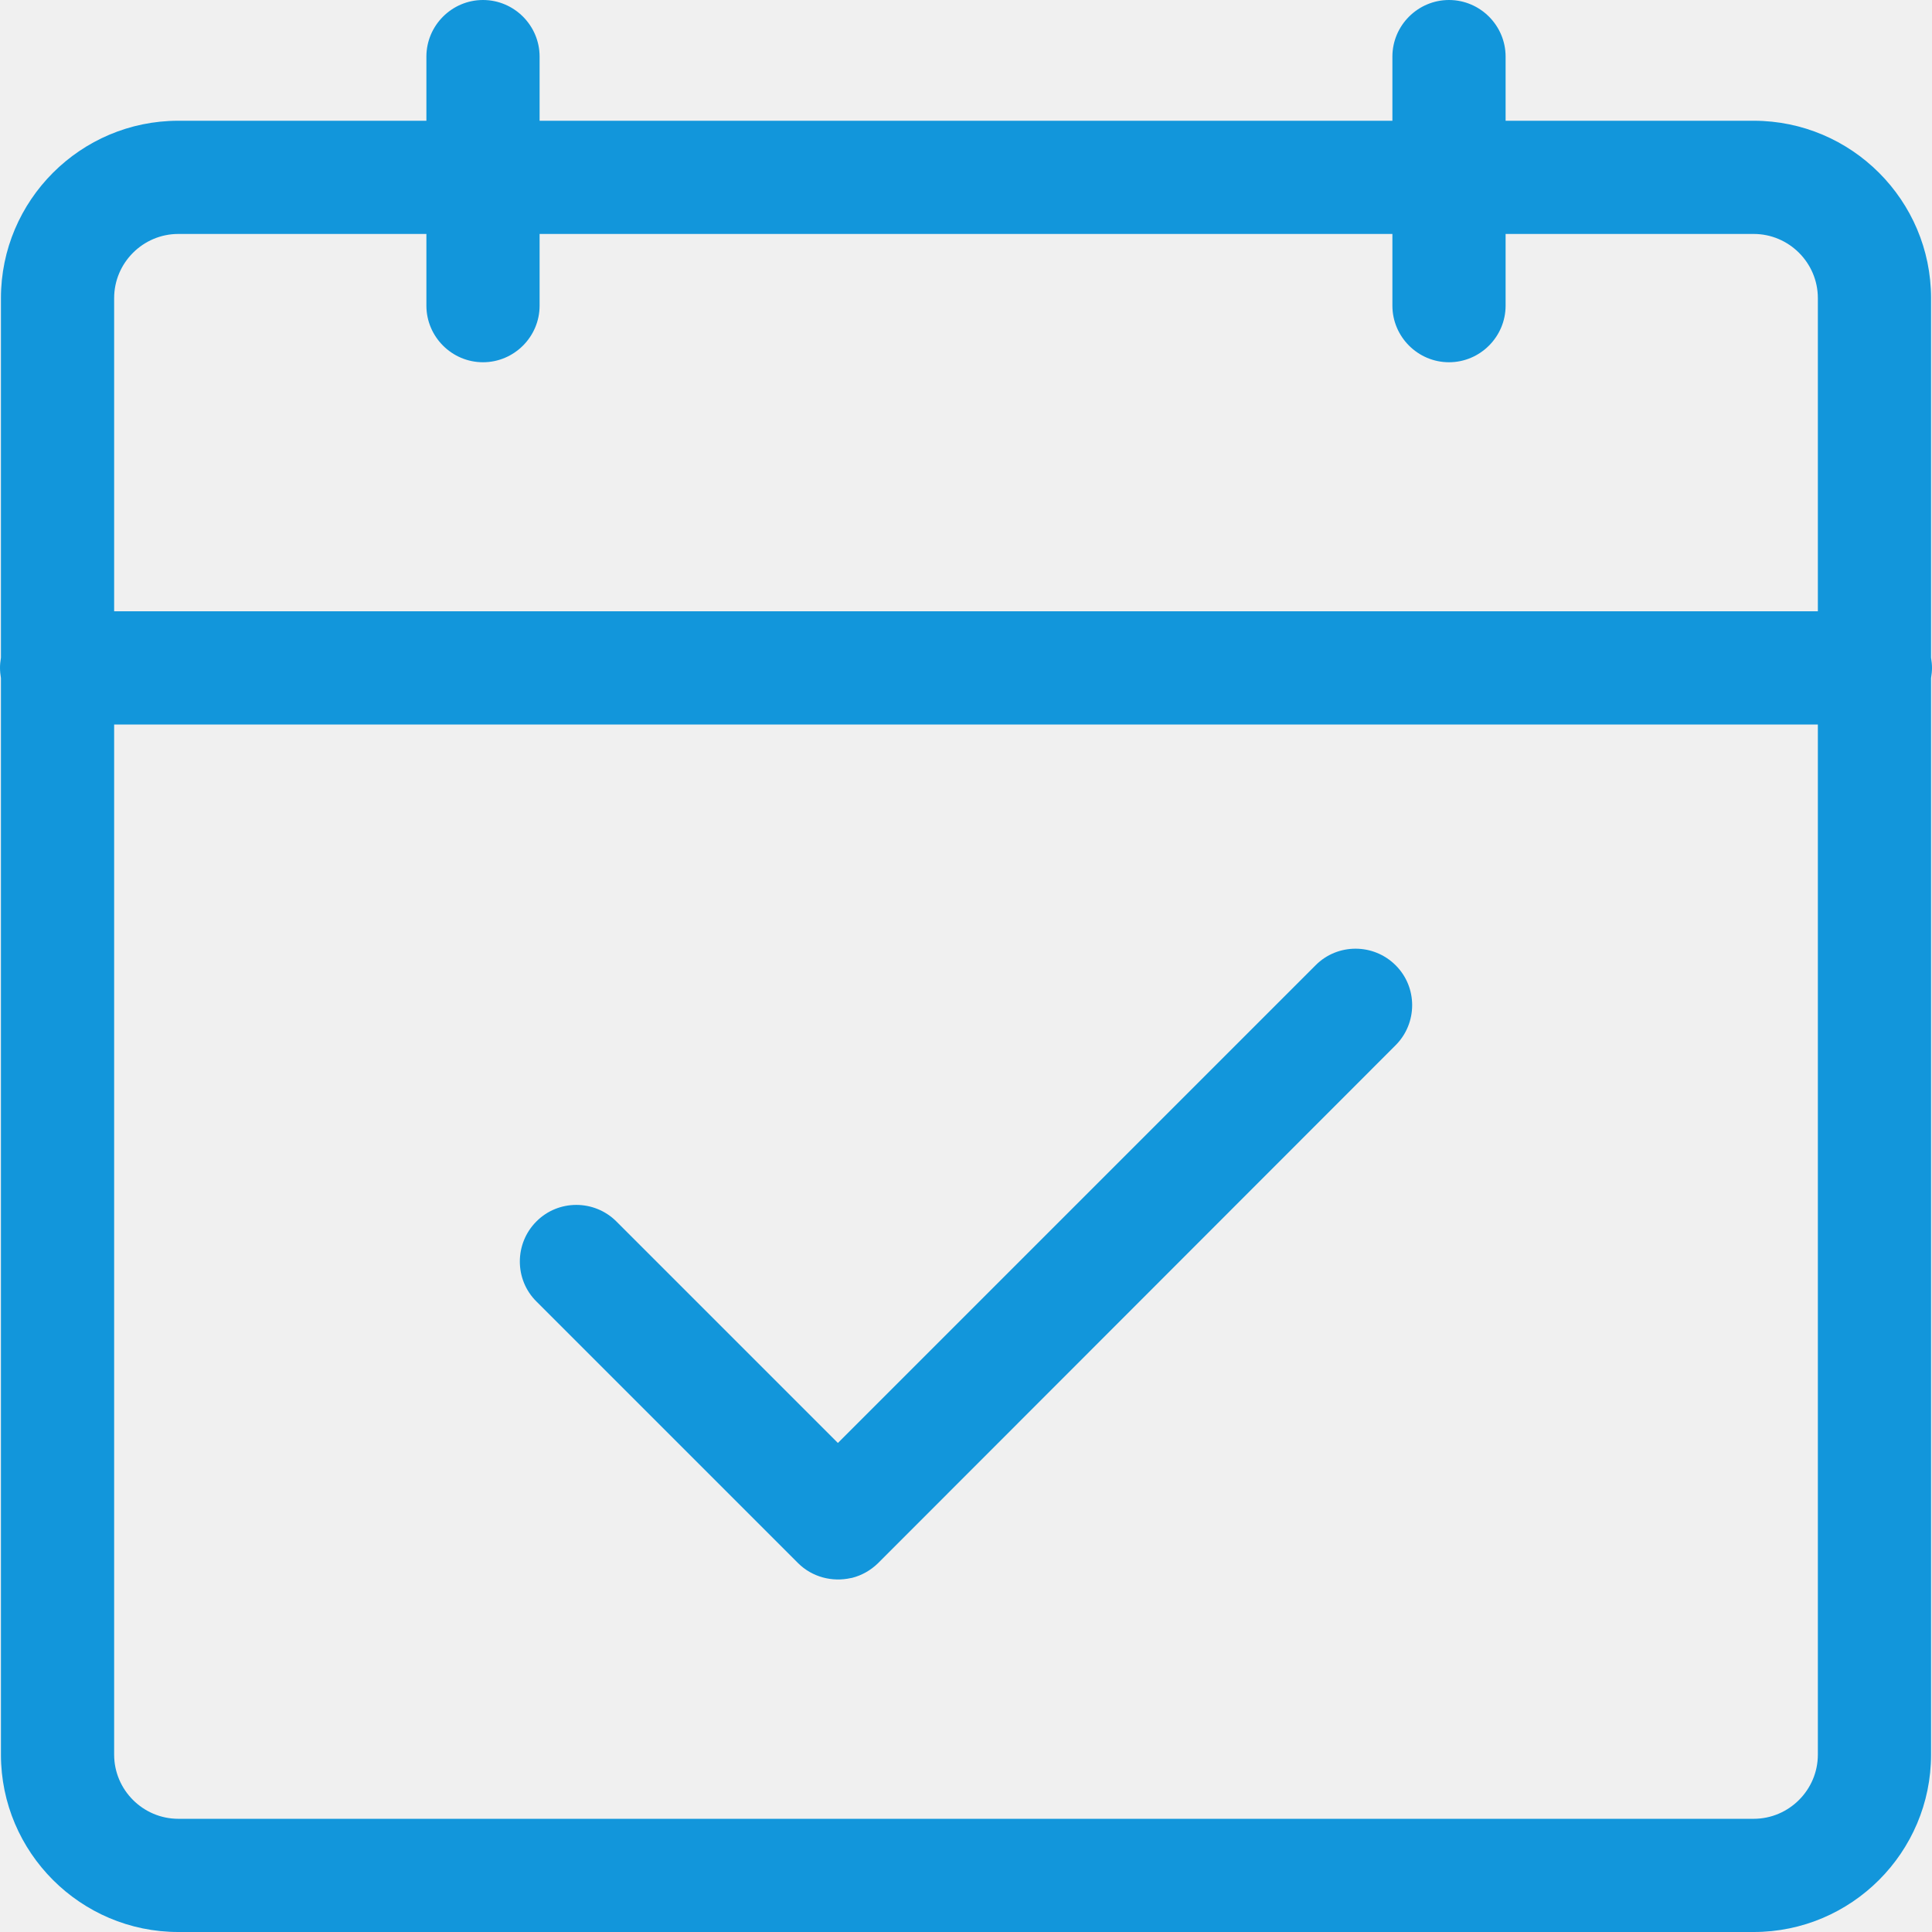
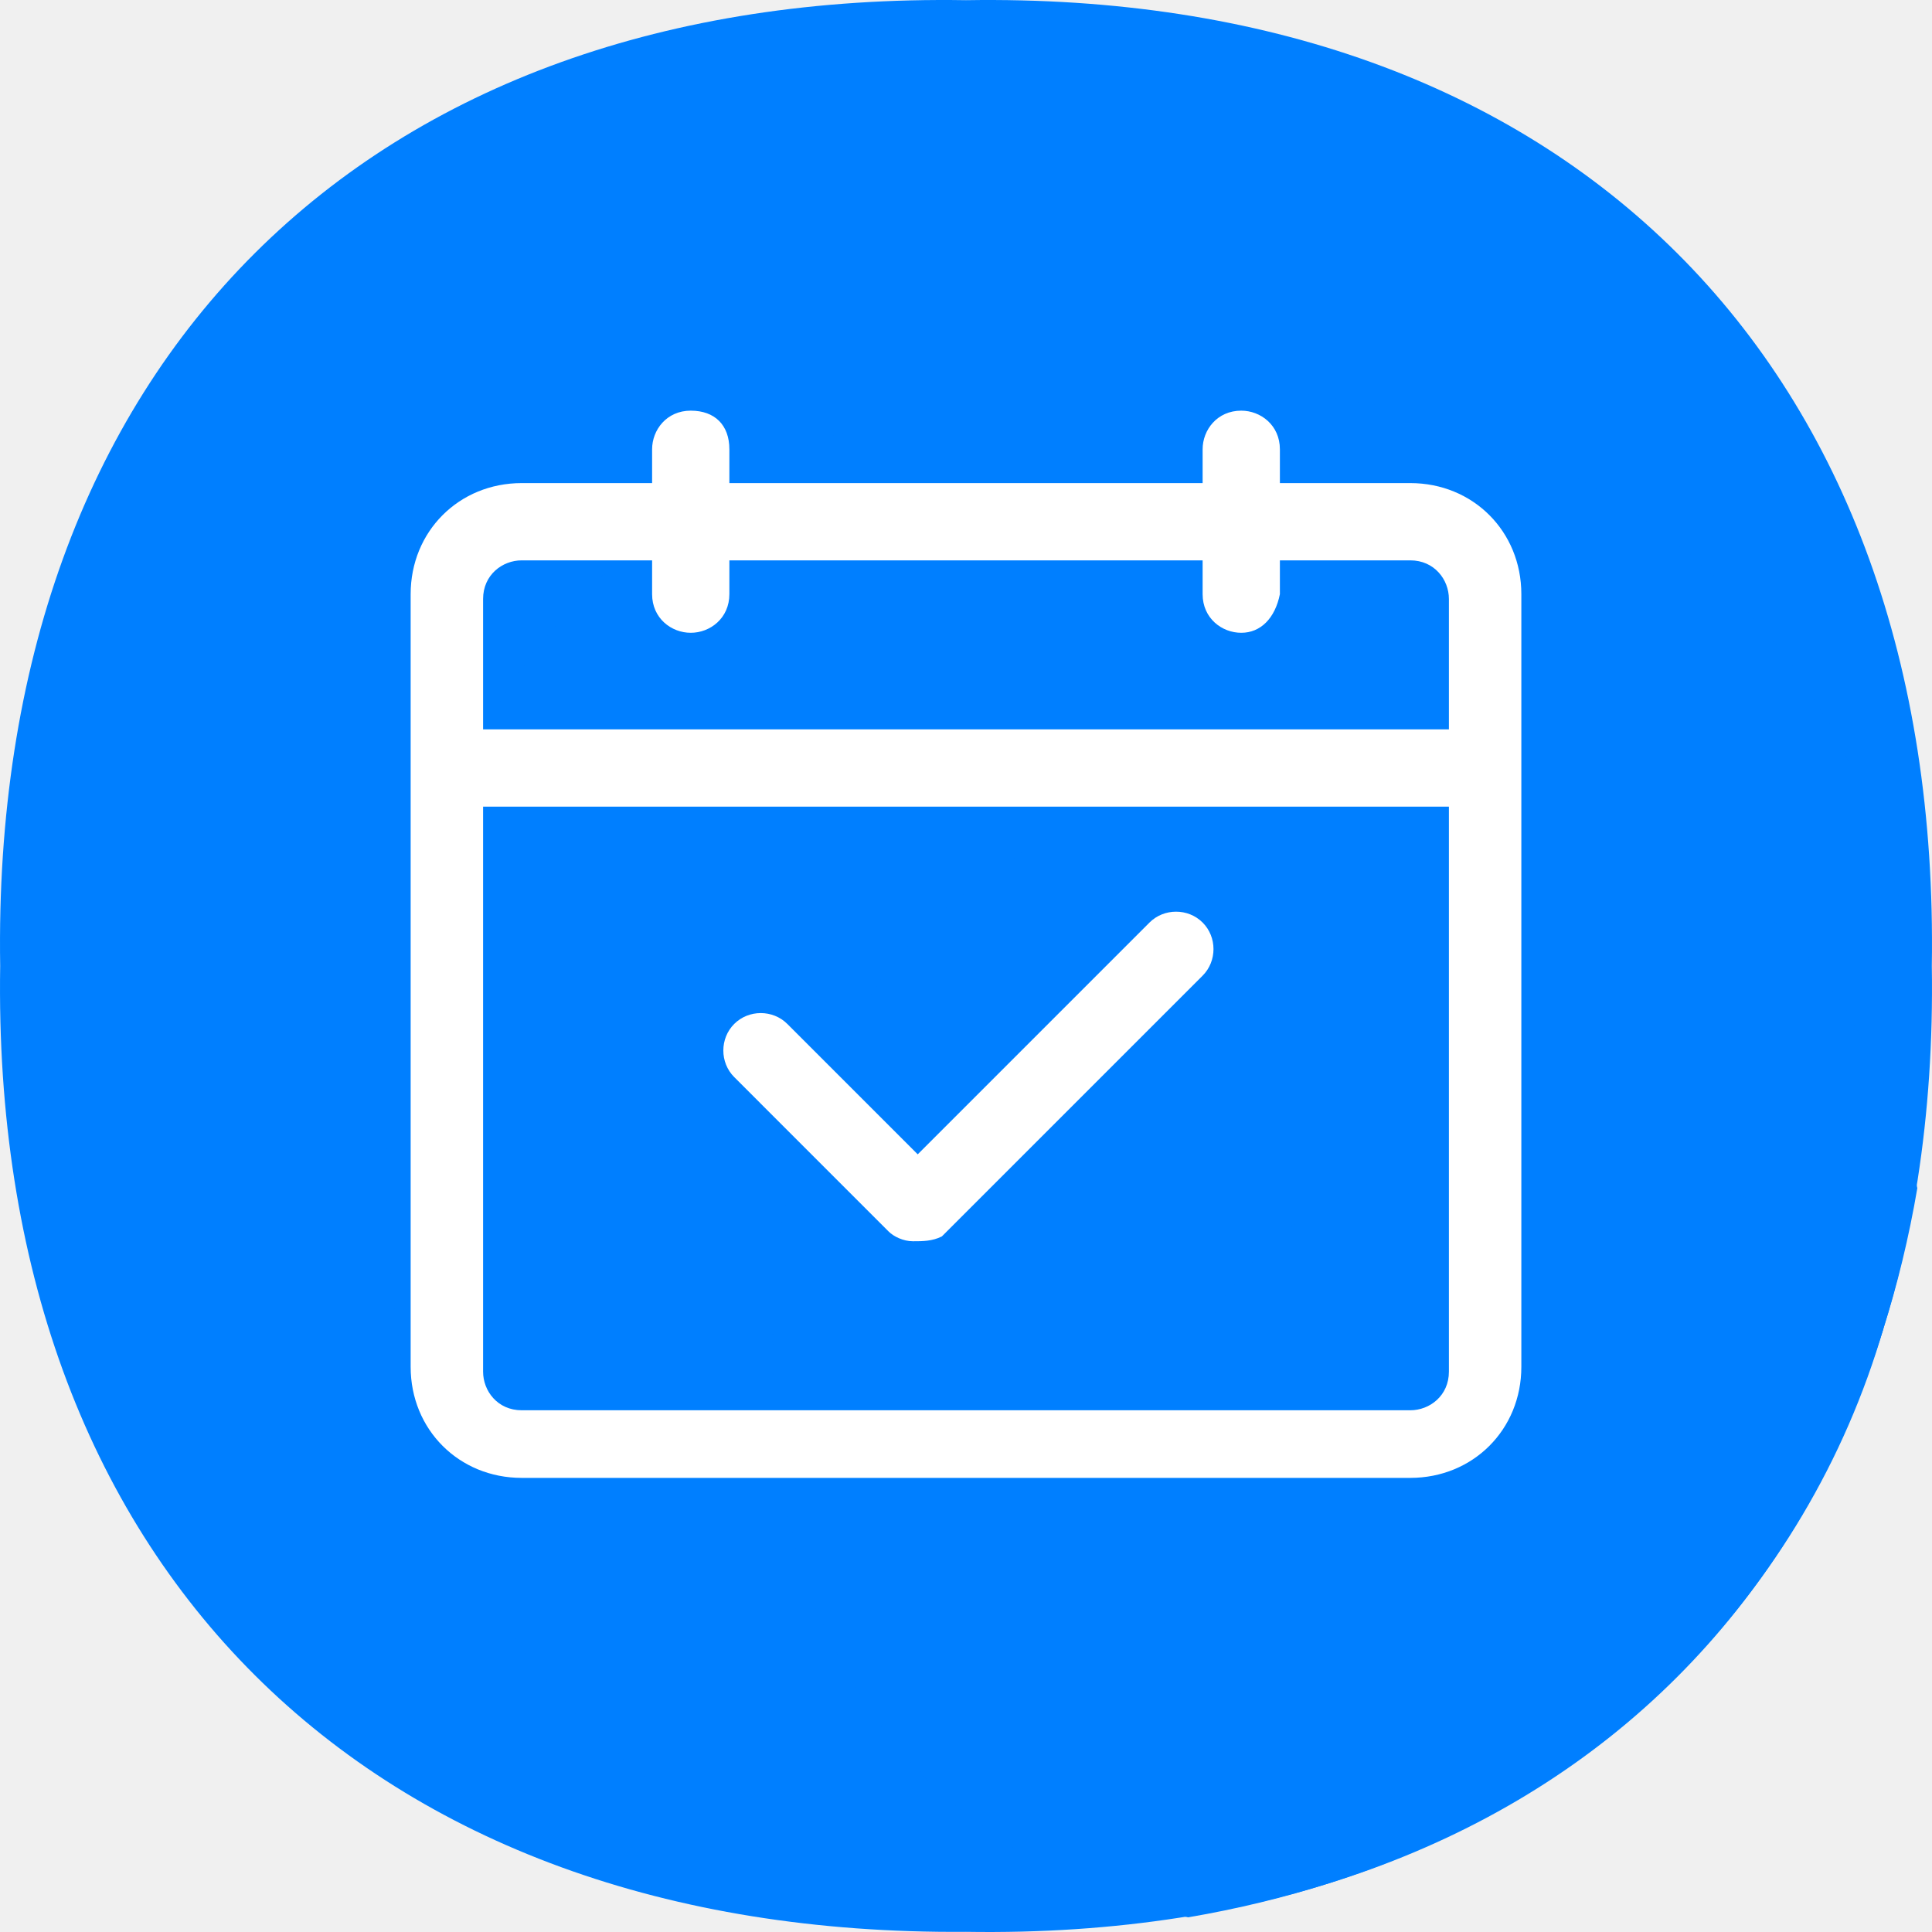
- <svg xmlns="http://www.w3.org/2000/svg" t="1711436468152" class="icon" viewBox="0 0 1024 1024" version="1.1" p-id="3262" width="16" height="16">
-   <path d="M1024 354c0-1.8-0.2-3.6-0.5-5.4V158c0-51.8-42.2-94-94-94H798V30c0-16.5-13.5-30-30-30s-30 13.5-30 30v34H286V30c0-16.5-13.5-30-30-30s-30 13.5-30 30v34H94.5c-51.8 0-94 42.2-94 94v190.6c-0.3 1.8-0.5 3.6-0.5 5.4 0 1.8 0.2 3.6 0.5 5.4V930c0 51.8 42.2 94 94 94h835c51.8 0 94-42.2 94-94V359.4c0.3-1.8 0.5-3.6 0.5-5.4zM94.5 124H226v38c0 16.5 13.5 30 30 30s30-13.5 30-30v-38h452v38c0 16.5 13.5 30 30 30s30-13.5 30-30v-38h131.5c18.7 0 34 15.3 34 34v166h-903V158c0-18.7 15.3-34 34-34z m835 840h-835c-18.7 0-34-15.3-34-34V384h903v546c0 18.7-15.3 34-34 34z" fill="#1296db" p-id="3263" />
-   <path d="M697.3 511.6L444.1 764.8 326.7 647.4c-11.7-11.7-30.8-11.7-42.4 0-11.7 11.7-11.7 30.8 0 42.4l138.6 138.6c7.6 7.6 18.3 10.2 28.1 8 0.2 0 0.4-0.1 0.6-0.1 5.1-1.3 9.8-3.9 13.8-7.8L739.7 554c11.7-11.7 11.7-30.8 0-42.4-11.7-11.7-30.8-11.7-42.4 0z" fill="#1296db" p-id="3264" />
+ <svg xmlns="http://www.w3.org/2000/svg" t="1726130211480" class="icon" viewBox="0 0 1024 1024" version="1.1" width="16" height="16">
+   <defs>
+     <style>
+     .bg {
+       fill: #007fff;
+     }
+     .line {
+       fill: #fff;
+     }
+     </style>
+   </defs>
+   <path d="M1023.903 512.001c5.119 317.38-194.523 517.022-511.903 511.903-317.38 2.56-517.022-194.523-511.903-511.903C-5.023 192.061 194.619-5.022 512 0.097c317.38-5.119 517.022 191.964 511.903 511.903z" class="bg" />
+   <path d="M1021.343 565.75C1005.986 340.513 852.415 199.74 614.38 204.859c-253.392-5.119-414.642 153.571-409.523 409.523-5.119 238.035 135.654 391.606 360.892 406.963 268.749-15.357 440.237-186.845 455.594-455.594z" class="bg" />
+   <path d="M1016.224 629.738c-30.714-138.214-138.214-222.678-299.463-220.118-189.404-2.56-309.701 117.738-307.142 307.142-2.56 158.69 81.905 268.749 220.118 299.463 209.88-35.833 350.654-176.607 386.487-386.487z" class="bg" />
+   <path d="M998.308 703.964c-33.274-58.869-94.702-92.143-179.166-92.143-127.976-2.56-207.321 76.785-204.761 204.761-2.56 81.905 33.274 145.892 92.143 179.166 140.773-40.952 250.833-151.011 291.785-291.785z" class="bg" />
+   <path d="M747.475 783.309H276.524c-33.274 0-58.869-25.595-58.869-58.869v-409.523c0-33.274 25.595-58.869 58.869-58.869h470.951c33.274 0 58.869 25.595 58.869 58.869v409.523c0 33.274-25.595 58.869-58.869 58.869z m-470.951-486.308c-10.238 0-20.476 7.679-20.476 20.476v409.523c0 10.238 7.679 20.476 20.476 20.476h470.951c10.238 0 20.476-7.679 20.476-20.476v-409.523c0-10.238-7.679-20.476-20.476-20.476H276.524z" class="line" />
+   <path d="M780.749 427.536h-537.498c-10.238 0-20.476-7.679-20.476-20.476 0-10.238 7.679-20.476 20.476-20.476h537.498c10.238 0 20.476 7.679 20.476 20.476 0 10.238-10.238 20.476-20.476 20.476zM483.845 657.893c-5.119 0-10.238-2.56-12.798-5.119l-81.905-81.905c-7.679-7.679-7.679-20.476 0-28.155 7.679-7.679 20.476-7.679 28.155 0l69.107 69.107 122.857-122.857c7.679-7.679 20.476-7.679 28.155 0 7.679 7.679 7.679 20.476 0 28.155l-138.214 138.214c-5.119 2.56-10.238 2.56-15.357 2.56zM366.107 335.394c-10.238 0-20.476-7.679-20.476-20.476v-76.785c0-10.238 7.679-20.476 20.476-20.476s20.476 7.679 20.476 20.476v76.785c0 12.798-10.238 20.476-20.476 20.476zM657.892 335.394c-10.238 0-20.476-7.679-20.476-20.476v-76.785c0-10.238 7.679-20.476 20.476-20.476 10.238 0 20.476 7.679 20.476 20.476v76.785c-2.56 12.798-10.238 20.476-20.476 20.476z" class="line" />
</svg>
